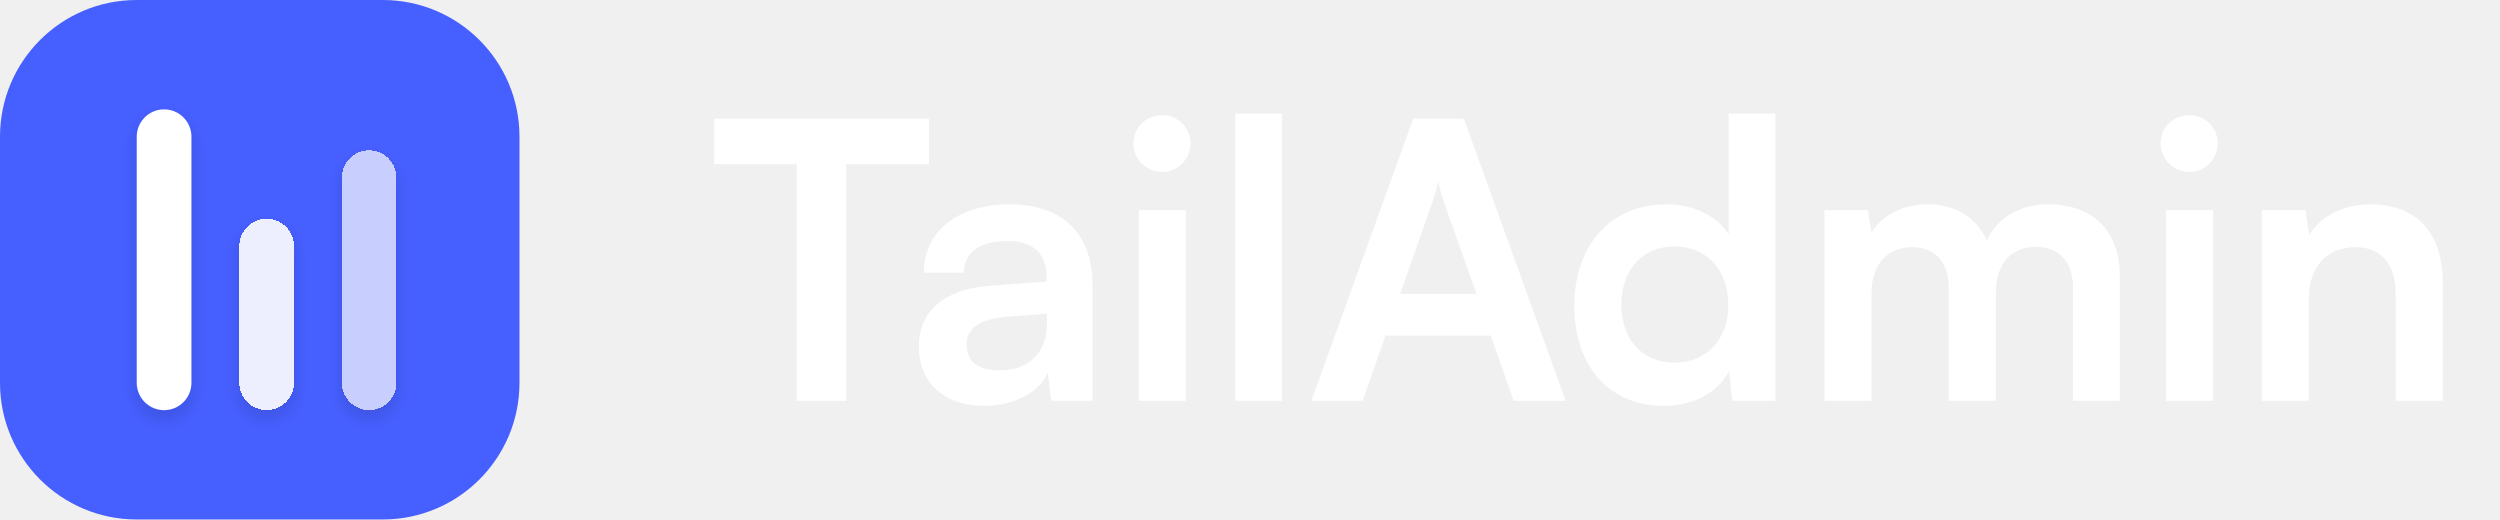
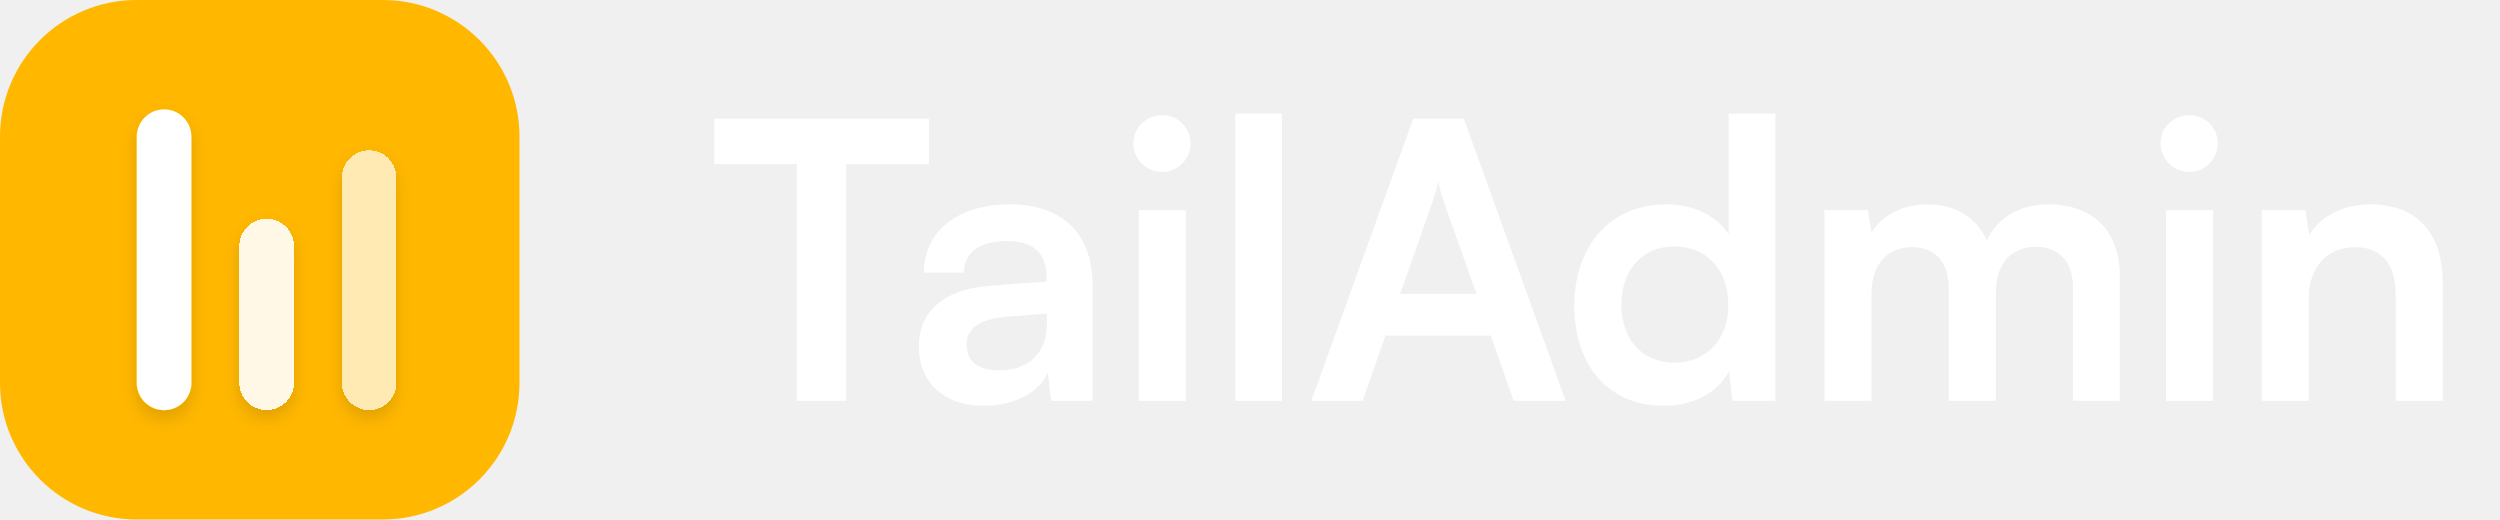
<svg xmlns="http://www.w3.org/2000/svg" width="154" height="32" viewBox="0 0 154 32" fill="none">
-   <path d="M0 8.421C0 3.77 3.77 0 8.421 0H23.579C28.23 0 32 3.77 32 8.421V23.579C32 28.23 28.23 32 23.579 32H8.421C3.77 32 0 28.23 0 23.579V8.421Z" fill="#465FFF" />
+   <path d="M0 8.421C0 3.77 3.77 0 8.421 0H23.579C28.23 0 32 3.77 32 8.421V23.579C32 28.23 28.23 32 23.579 32H8.421C3.77 32 0 28.23 0 23.579V8.421Z" fill="#FFB700" />
  <g filter="url(#filter0_d_1608_324)">
    <path d="M8.424 8.422C8.424 7.491 9.178 6.737 10.108 6.737C11.038 6.737 11.792 7.491 11.792 8.422V23.579C11.792 24.51 11.038 25.264 10.108 25.264C9.178 25.264 8.424 24.51 8.424 23.579V8.422Z" fill="white" />
  </g>
  <g filter="url(#filter1_d_1608_324)">
    <path d="M14.742 15.157C14.742 14.227 15.496 13.473 16.426 13.473C17.357 13.473 18.111 14.227 18.111 15.157V23.578C18.111 24.508 17.357 25.262 16.426 25.262C15.496 25.262 14.742 24.508 14.742 23.578V15.157Z" fill="white" fill-opacity="0.9" shape-rendering="crispEdges" />
  </g>
  <g filter="url(#filter2_d_1608_324)">
    <path d="M21.055 10.946C21.055 10.016 21.809 9.262 22.739 9.262C23.669 9.262 24.423 10.016 24.423 10.946V23.578C24.423 24.508 23.669 25.262 22.739 25.262C21.809 25.262 21.055 24.508 21.055 23.578V10.946Z" fill="white" fill-opacity="0.7" shape-rendering="crispEdges" />
  </g>
  <path d="M44 10.115H49.089V24.691H52.132V10.115H57.221V7.309H44V10.115Z" fill="white" />
  <path d="M60.617 25C62.448 25 64.042 24.168 64.541 22.955L64.755 24.691H67.299V17.558C67.299 14.3 65.349 12.588 62.187 12.588C59.001 12.588 56.908 14.252 56.908 16.797H59.381C59.381 15.56 60.332 14.847 62.044 14.847C63.518 14.847 64.47 15.489 64.47 17.082V17.343L60.95 17.605C58.168 17.819 56.599 19.174 56.599 21.338C56.599 23.549 58.121 25 60.617 25ZM61.569 22.812C60.261 22.812 59.547 22.289 59.547 21.219C59.547 20.268 60.237 19.674 62.044 19.507L64.493 19.317V19.935C64.493 21.742 63.352 22.812 61.569 22.812Z" fill="white" />
  <path d="M71.6 10.591C72.551 10.591 73.335 9.806 73.335 8.831C73.335 7.856 72.551 7.095 71.6 7.095C70.601 7.095 69.816 7.856 69.816 8.831C69.816 9.806 70.601 10.591 71.6 10.591ZM70.149 24.691H73.05V12.944H70.149V24.691Z" fill="white" />
  <path d="M78.972 24.691V7H76.095V24.691H78.972Z" fill="white" />
  <path d="M83.941 24.691L85.344 20.672H91.835L93.238 24.691H96.448L90.171 7.309H87.056L80.778 24.691H83.941ZM88.221 12.493C88.387 12.017 88.53 11.494 88.601 11.161C88.649 11.518 88.815 12.041 88.958 12.493L90.955 18.104H86.247L88.221 12.493Z" fill="white" />
  <path d="M102.493 25C104.276 25 105.798 24.215 106.511 22.86L106.701 24.691H109.364V7H106.487V14.443C105.75 13.277 104.3 12.588 102.659 12.588C99.116 12.588 96.976 15.203 96.976 18.865C96.976 22.503 99.092 25 102.493 25ZM103.135 22.337C101.113 22.337 99.877 20.863 99.877 18.77C99.877 16.678 101.113 15.18 103.135 15.18C105.156 15.18 106.464 16.654 106.464 18.77C106.464 20.886 105.156 22.337 103.135 22.337Z" fill="white" />
  <path d="M115.289 24.691V18.033C115.289 16.131 116.406 15.227 117.785 15.227C119.164 15.227 120.044 16.107 120.044 17.748V24.691H122.945V18.033C122.945 16.107 124.015 15.203 125.418 15.203C126.797 15.203 127.701 16.083 127.701 17.771V24.691H130.578V17.011C130.578 14.3 129.008 12.588 126.155 12.588C124.372 12.588 122.993 13.468 122.398 14.823C121.78 13.468 120.543 12.588 118.76 12.588C117.072 12.588 115.883 13.349 115.289 14.324L115.051 12.944H112.388V24.691H115.289Z" fill="white" />
  <path d="M134.876 10.591C135.827 10.591 136.612 9.806 136.612 8.831C136.612 7.856 135.827 7.095 134.876 7.095C133.877 7.095 133.093 7.856 133.093 8.831C133.093 9.806 133.877 10.591 134.876 10.591ZM133.426 24.691H136.327V12.944H133.426V24.691Z" fill="white" />
  <path d="M142.225 24.691V18.366C142.225 16.464 143.318 15.227 145.102 15.227C146.6 15.227 147.575 16.178 147.575 18.152V24.691H150.476V17.462C150.476 14.419 148.954 12.588 146.005 12.588C144.412 12.588 142.985 13.277 142.248 14.466L142.011 12.944H139.324V24.691H142.225Z" fill="white" />
  <defs>
    <filter id="filter0_d_1608_324" x="7.424" y="6.237" width="5.368" height="20.526" filterUnits="userSpaceOnUse" color-interpolation-filters="sRGB">
      <feFlood flood-opacity="0" result="BackgroundImageFix" />
      <feColorMatrix in="SourceAlpha" type="matrix" values="0 0 0 0 0 0 0 0 0 0 0 0 0 0 0 0 0 0 127 0" result="hardAlpha" />
      <feOffset dy="0.5" />
      <feGaussianBlur stdDeviation="0.5" />
      <feComposite in2="hardAlpha" operator="out" />
      <feColorMatrix type="matrix" values="0 0 0 0 0 0 0 0 0 0 0 0 0 0 0 0 0 0 0.12 0" />
      <feBlend mode="normal" in2="BackgroundImageFix" result="effect1_dropShadow_1608_324" />
      <feBlend mode="normal" in="SourceGraphic" in2="effect1_dropShadow_1608_324" result="shape" />
    </filter>
    <filter id="filter1_d_1608_324" x="13.742" y="12.973" width="5.368" height="13.79" filterUnits="userSpaceOnUse" color-interpolation-filters="sRGB">
      <feFlood flood-opacity="0" result="BackgroundImageFix" />
      <feColorMatrix in="SourceAlpha" type="matrix" values="0 0 0 0 0 0 0 0 0 0 0 0 0 0 0 0 0 0 127 0" result="hardAlpha" />
      <feOffset dy="0.5" />
      <feGaussianBlur stdDeviation="0.5" />
      <feComposite in2="hardAlpha" operator="out" />
      <feColorMatrix type="matrix" values="0 0 0 0 0 0 0 0 0 0 0 0 0 0 0 0 0 0 0.12 0" />
      <feBlend mode="normal" in2="BackgroundImageFix" result="effect1_dropShadow_1608_324" />
      <feBlend mode="normal" in="SourceGraphic" in2="effect1_dropShadow_1608_324" result="shape" />
    </filter>
    <filter id="filter2_d_1608_324" x="20.055" y="8.762" width="5.368" height="18" filterUnits="userSpaceOnUse" color-interpolation-filters="sRGB">
      <feFlood flood-opacity="0" result="BackgroundImageFix" />
      <feColorMatrix in="SourceAlpha" type="matrix" values="0 0 0 0 0 0 0 0 0 0 0 0 0 0 0 0 0 0 127 0" result="hardAlpha" />
      <feOffset dy="0.5" />
      <feGaussianBlur stdDeviation="0.5" />
      <feComposite in2="hardAlpha" operator="out" />
      <feColorMatrix type="matrix" values="0 0 0 0 0 0 0 0 0 0 0 0 0 0 0 0 0 0 0.12 0" />
      <feBlend mode="normal" in2="BackgroundImageFix" result="effect1_dropShadow_1608_324" />
      <feBlend mode="normal" in="SourceGraphic" in2="effect1_dropShadow_1608_324" result="shape" />
    </filter>
  </defs>
</svg>
